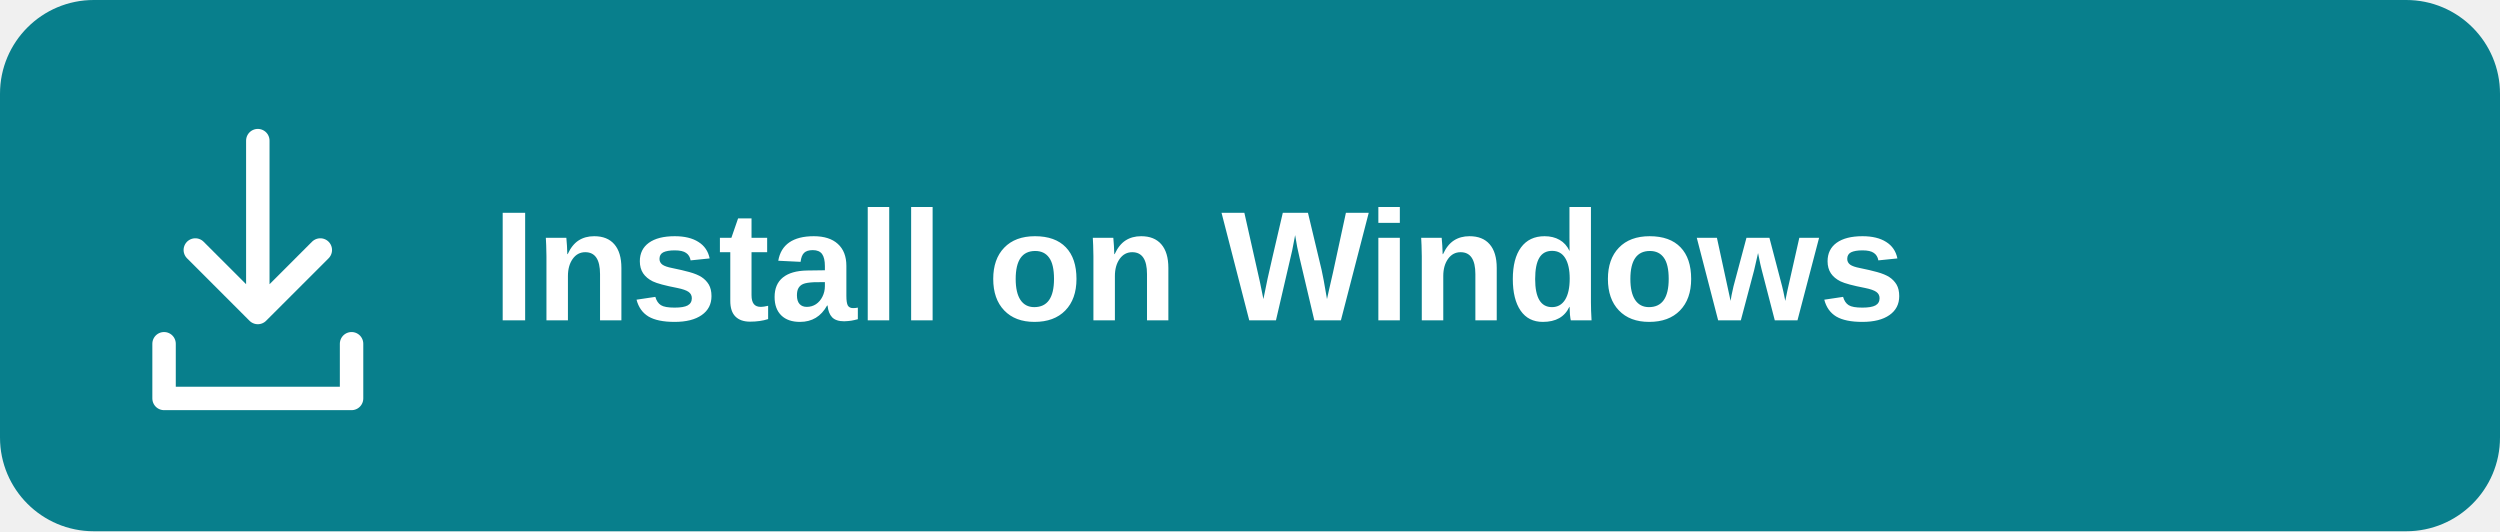
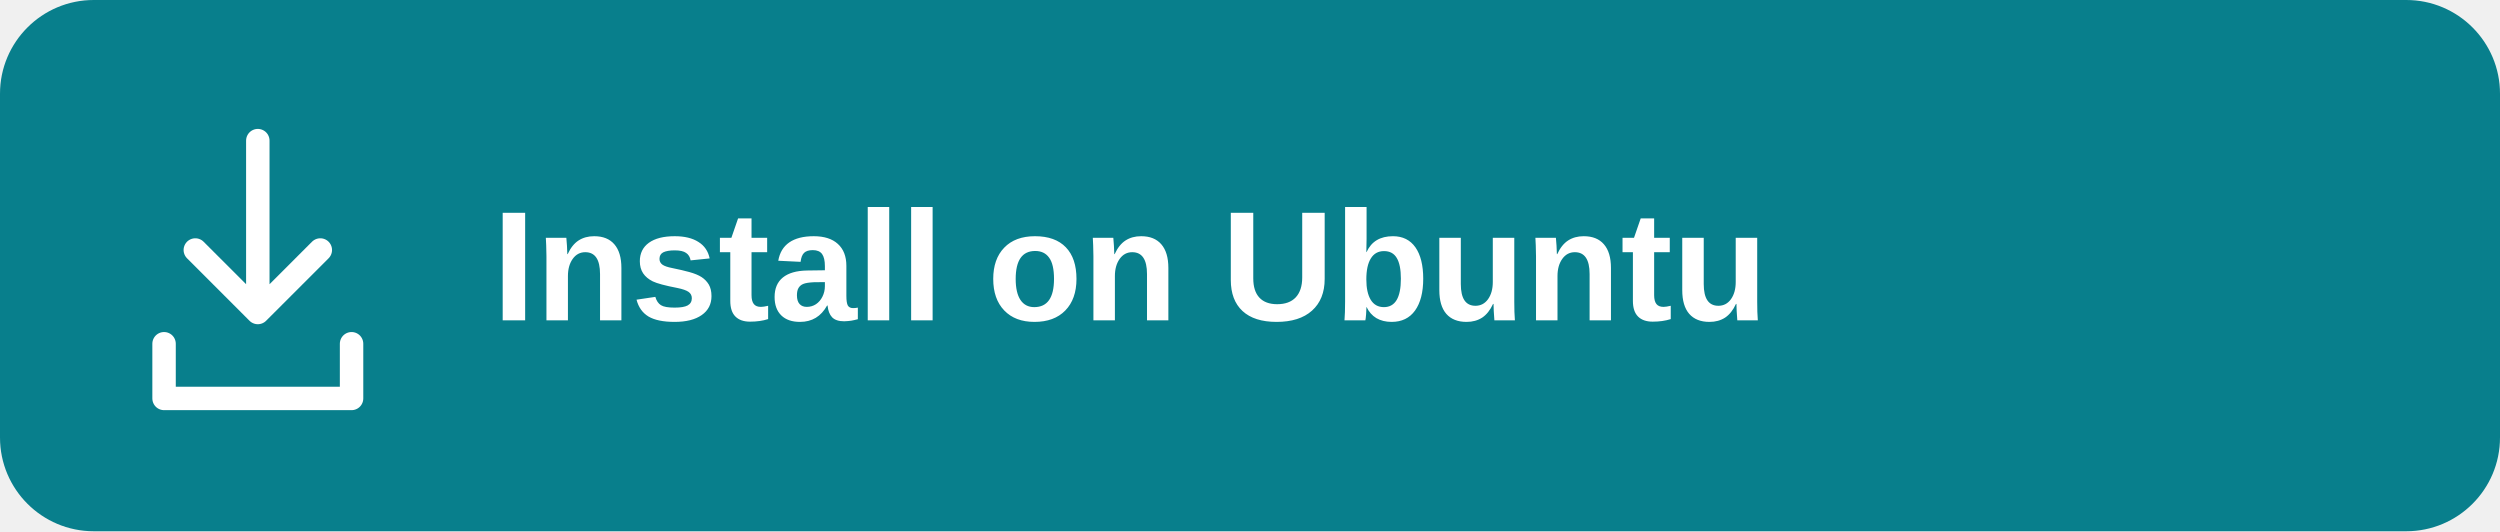
<svg xmlns="http://www.w3.org/2000/svg" width="320" height="68" viewBox="0 0 320 68" role="img" aria-labelledby="title">
  <rect width="320" height="68" rx="12" fill="#087f8c" />
  <path d="M33 18v22m-8-8 8 8 8-8M21 44v7h24v-7" fill="none" stroke="#fff" stroke-width="3" stroke-linecap="round" stroke-linejoin="round" />
-   <text x="63" y="41" fill="#fff" font-family="Arial, Helvetica, sans-serif" font-size="20" font-weight="700">Install on Windows</text>
+   <text x="63" y="41" fill="#fff" font-family="Arial, Helvetica, sans-serif" font-size="20" font-weight="700">Install on Ubuntu</text>
</svg>
